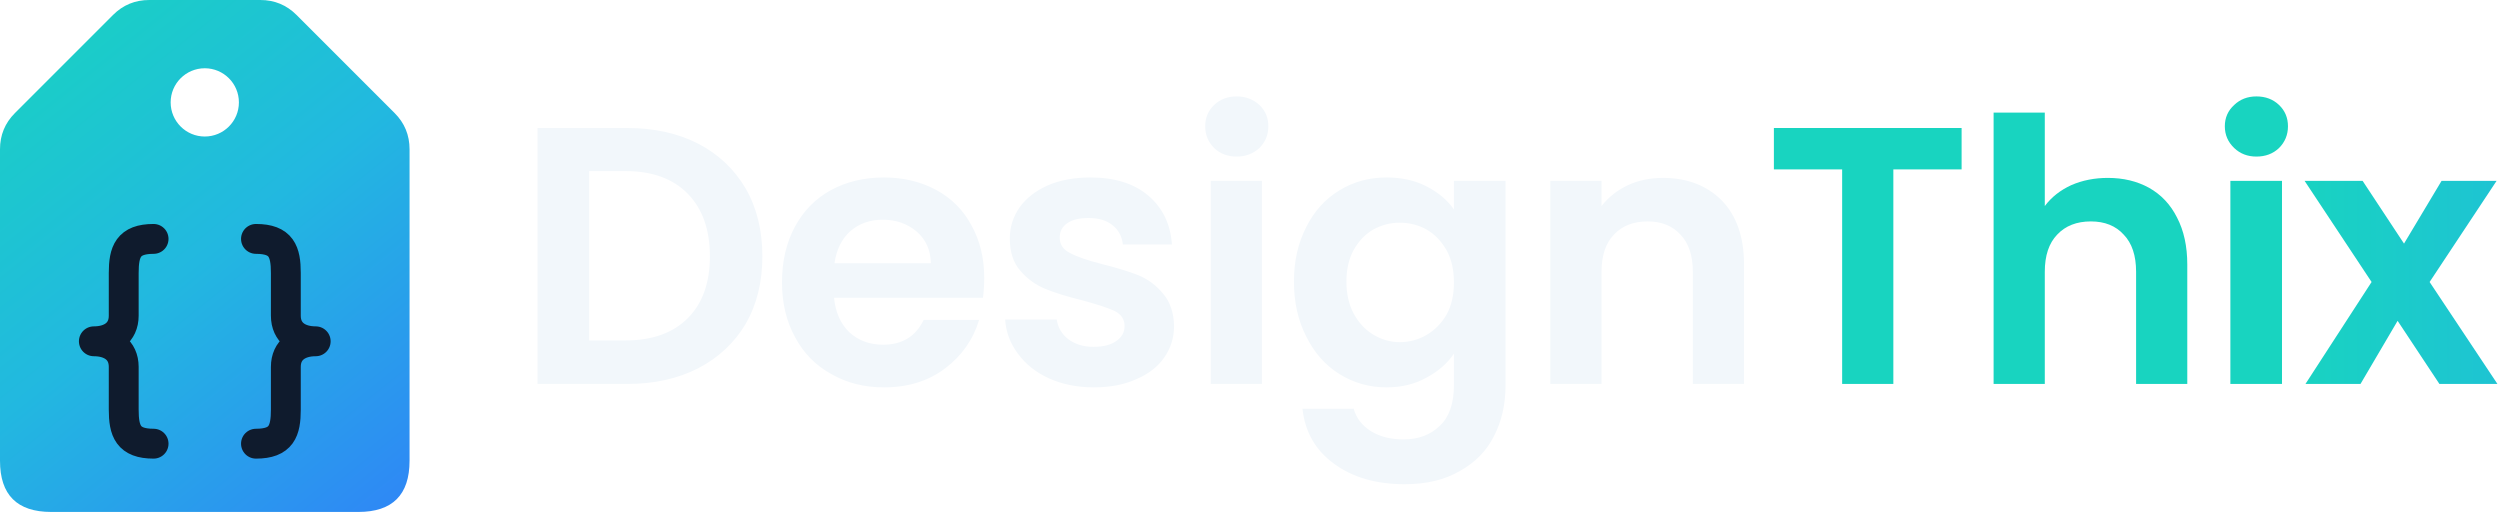
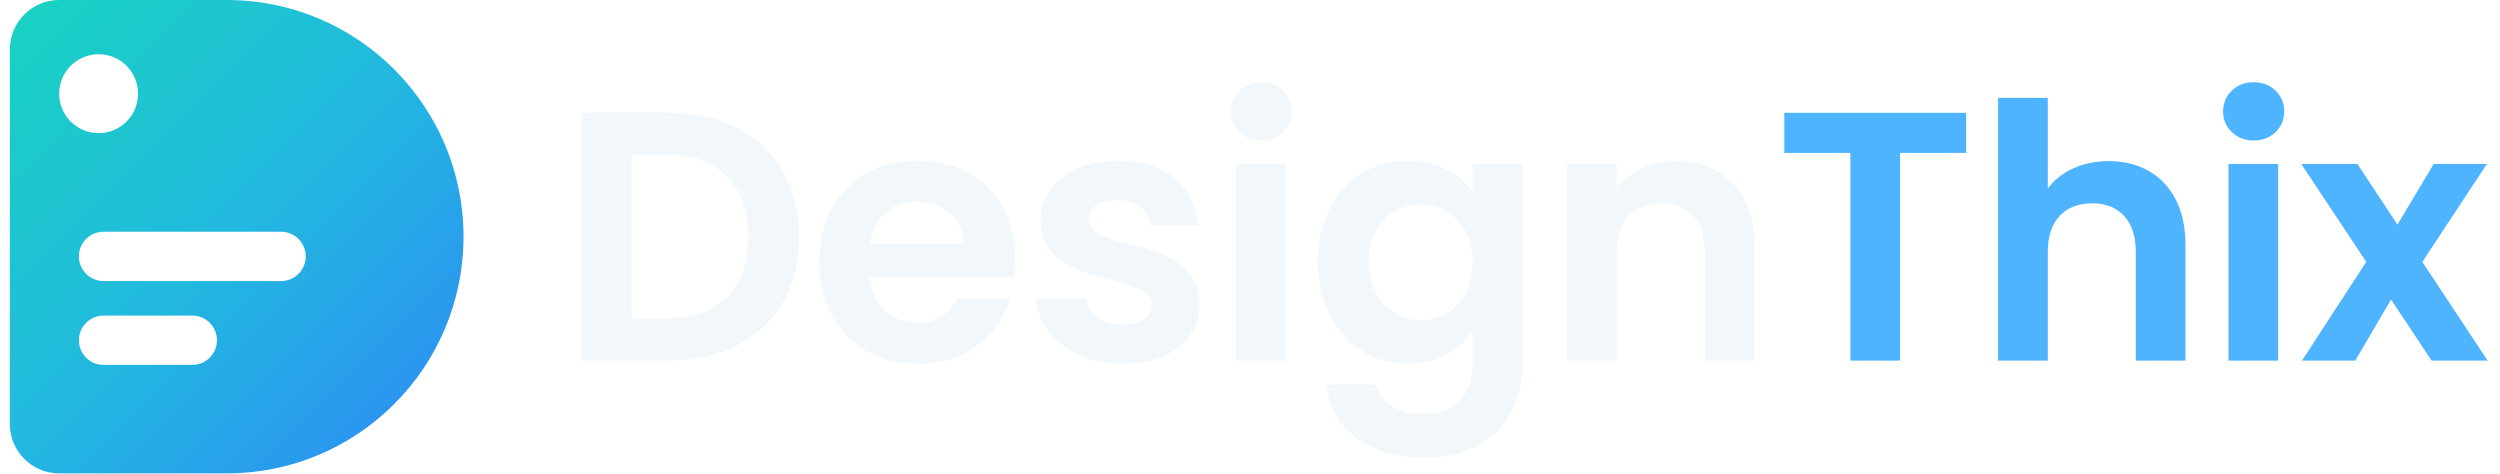
- <svg xmlns="http://www.w3.org/2000/svg" viewBox="0 0 586 120" width="586" height="120" role="img">
+ <svg xmlns="http://www.w3.org/2000/svg" viewBox="0 0 507 96" width="507" height="96" role="img">
  <defs>
-     <linearGradient id="dtlogo-full-dark-mark-g" gradientUnits="userSpaceOnUse" x1="0" y1="0" x2="96" y2="120">
-       <stop offset="0" stop-color="#18d4c0" />
-       <stop offset="0.5" stop-color="#22b8e0" />
-       <stop offset="1" stop-color="#2f86f6" />
-     </linearGradient>
-     <linearGradient id="dtlogo-full-dark-word-g" gradientUnits="userSpaceOnUse" x1="415.7" y1="0" x2="585.3" y2="0">
+     <linearGradient id="dtlogo-full-dark-g" gradientUnits="userSpaceOnUse" x1="0" y1="0" x2="96" y2="96">
      <stop offset="0" stop-color="#18d4c0" />
      <stop offset="0.5" stop-color="#22b8e0" />
      <stop offset="1" stop-color="#2f86f6" />
    </linearGradient>
  </defs>
-   <path fill="url(#dtlogo-full-dark-mark-g)" fill-rule="evenodd" d="M35 0H61Q66 0 69.5 3.5L92.5 26.5Q96 30 96 35V108Q96 120 84 120H12Q0 120 0 108V35Q0 30 3.5 26.5L26.5 3.5Q30 0 35 0ZM40 24a8 8 0 1 0 16 0a8 8 0 1 0-16 0Z" />
-   <path fill="none" stroke="#0f1b2d" stroke-width="7" stroke-linecap="round" stroke-linejoin="round" d="M36 56C30 56 29 59 29 64V74C29 78 26 80 22 80C26 80 29 82 29 86V96C29 101 30 104 36 104M60 56C66 56 67 59 67 64V74C67 78 70 80 74 80C70 80 67 82 67 86V96C67 101 66 104 60 104" />
-   <g transform="translate(120.1 90)">
-     <path fill="#f2f7fb" d="M26.9-60.0Q36.4-60.0 43.6-56.3Q50.7-52.6 54.7-45.8Q58.6-39.0 58.6-29.9L58.6-29.9Q58.6-20.9 54.7-14.1Q50.7-7.4 43.6-3.7Q36.4 0 26.9 0L26.9 0L5.9 0L5.9-60.0L26.9-60.0ZM26.5-10.2Q35.9-10.2 41.1-15.4Q46.3-20.6 46.3-29.9L46.3-29.9Q46.3-39.3 41.1-44.6Q35.9-49.9 26.5-49.9L26.5-49.9L18.0-49.9L18.0-10.2L26.5-10.2ZM110.6-24.9Q110.6-22.3 110.3-20.2L110.3-20.2L75.4-20.2Q75.9-15.1 79.0-12.1Q82.2-9.2 86.9-9.2L86.9-9.2Q93.6-9.2 96.4-15.0L96.4-15.0L109.4-15.0Q107.3-8.1 101.5-3.7Q95.6 0.8 87.1 0.8L87.1 0.8Q80.2 0.8 74.8-2.3Q69.3-5.3 66.3-10.9Q63.2-16.5 63.2-23.8L63.2-23.8Q63.2-31.2 66.2-36.8Q69.2-42.4 74.6-45.4Q80.1-48.4 87.1-48.4L87.1-48.4Q93.9-48.4 99.3-45.5Q104.7-42.6 107.6-37.2Q110.6-31.8 110.6-24.9L110.6-24.9ZM75.5-28.3L98.1-28.3Q98.0-32.9 94.8-35.7Q91.5-38.5 86.8-38.5L86.8-38.5Q82.3-38.5 79.2-35.8Q76.2-33.1 75.5-28.3L75.5-28.3ZM136.3 0.8Q130.5 0.8 125.8-1.3Q121.2-3.4 118.5-7.1Q115.8-10.7 115.5-15.1L115.5-15.1L127.6-15.1Q128.0-12.3 130.3-10.5Q132.7-8.7 136.2-8.7L136.2-8.7Q139.7-8.7 141.6-10.1Q143.5-11.4 143.5-13.6L143.5-13.6Q143.5-15.9 141.2-17.1Q138.8-18.2 133.6-19.6L133.6-19.6Q128.3-20.9 124.9-22.3Q121.5-23.7 119.1-26.5Q116.6-29.3 116.6-34.1L116.6-34.1Q116.6-38.1 118.9-41.4Q121.2-44.6 125.4-46.5Q129.7-48.4 135.5-48.4L135.5-48.4Q144.0-48.4 149.0-44.2Q154.1-39.9 154.6-32.7L154.6-32.7L143.1-32.7Q142.8-35.5 140.7-37.2Q138.6-38.9 135.1-38.9L135.1-38.9Q131.8-38.9 130.1-37.7Q128.3-36.5 128.3-34.3L128.3-34.3Q128.3-31.9 130.7-30.7Q133.1-29.4 138.2-28.1L138.2-28.1Q143.4-26.8 146.7-25.5Q150.1-24.1 152.5-21.2Q155.0-18.3 155.1-13.6L155.1-13.6Q155.1-9.5 152.8-6.2Q150.5-2.9 146.2-1.1Q142.0 0.8 136.3 0.8L136.3 0.8ZM169.8-53.3Q166.6-53.3 164.5-55.3Q162.4-57.4 162.4-60.4L162.4-60.4Q162.4-63.4 164.5-65.4Q166.6-67.4 169.8-67.4L169.8-67.4Q172.9-67.4 175.1-65.4Q177.2-63.4 177.2-60.4L177.2-60.4Q177.2-57.4 175.1-55.3Q172.9-53.3 169.8-53.3L169.8-53.3ZM163.7-47.6L175.7-47.6L175.7 0L163.7 0L163.7-47.6ZM204.9-48.4Q210.3-48.4 214.3-46.3Q218.4-44.2 220.7-40.9L220.7-40.9L220.7-47.6L232.8-47.6L232.8 0.3Q232.8 7.0 230.1 12.2Q227.5 17.4 222.1 20.4Q216.8 23.5 209.2 23.5L209.2 23.5Q199.1 23.5 192.6 18.7Q186.1 14.0 185.2 5.8L185.2 5.8L197.2 5.8Q198.1 9.1 201.3 11.1Q204.4 13.0 208.9 13.0L208.9 13.0Q214.1 13.0 217.4 9.8Q220.7 6.7 220.7 0.3L220.7 0.3L220.7-7.1Q218.4-3.7 214.3-1.5Q210.2 0.8 204.9 0.8L204.9 0.8Q198.9 0.8 193.9-2.3Q188.9-5.4 186.1-11.1Q183.2-16.7 183.2-24.0L183.2-24.0Q183.2-31.2 186.1-36.8Q188.9-42.4 193.9-45.4Q198.8-48.4 204.9-48.4L204.9-48.4ZM220.7-23.8Q220.7-28.2 219.0-31.3Q217.2-34.5 214.3-36.2Q211.4-37.8 208.0-37.8L208.0-37.8Q204.7-37.8 201.8-36.2Q199.0-34.6 197.2-31.4Q195.5-28.3 195.5-24.0L195.5-24.0Q195.5-19.7 197.2-16.5Q199.0-13.2 201.9-11.5Q204.8-9.8 208.0-9.8L208.0-9.8Q211.4-9.8 214.3-11.5Q217.2-13.2 219.0-16.3Q220.7-19.4 220.7-23.8L220.7-23.8ZM269.7-48.3Q278.2-48.3 283.5-43.0Q288.7-37.6 288.7-28.0L288.7-28.0L288.7 0L276.7 0L276.7-26.3Q276.7-32.0 273.8-35.0Q271.0-38.1 266.1-38.1L266.1-38.1Q261.1-38.1 258.2-35.0Q255.3-32.0 255.3-26.3L255.3-26.3L255.3 0L243.3 0L243.3-47.6L255.3-47.6L255.3-41.7Q257.7-44.8 261.5-46.6Q265.2-48.3 269.7-48.3L269.7-48.3Z" />
-     <path fill="url(#dtlogo-full-dark-word-g)" d="M295.7-60.0L339.7-60.0L339.7-50.3L323.7-50.3L323.7 0L311.7 0L311.7-50.3L295.7-50.3L295.7-60.0ZM374.0-48.3Q379.4-48.3 383.6-46.0Q387.9-43.6 390.2-39.0Q392.6-34.4 392.6-28.0L392.6-28.0L392.6 0L380.6 0L380.6-26.3Q380.6-32.0 377.7-35.0Q374.9-38.1 370.0-38.1L370.0-38.1Q365.0-38.1 362.1-35.0Q359.2-32.0 359.2-26.3L359.2-26.3L359.2 0L347.2 0L347.2-63.6L359.2-63.6L359.2-41.7Q361.5-44.8 365.4-46.6Q369.3-48.3 374.0-48.3L374.0-48.3ZM408.8-53.3Q405.7-53.3 403.6-55.3Q401.4-57.4 401.4-60.4L401.4-60.4Q401.4-63.4 403.6-65.4Q405.7-67.4 408.8-67.4L408.8-67.4Q412.0-67.4 414.1-65.4Q416.2-63.4 416.2-60.4L416.2-60.4Q416.2-57.4 414.1-55.3Q412.0-53.3 408.8-53.3L408.8-53.3ZM402.7-47.6L414.8-47.6L414.8 0L402.7 0L402.7-47.6ZM465.3 0L451.7 0L441.9-14.8L433.2 0L420.3 0L435.8-23.9L420.1-47.6L433.7-47.6L443.4-32.9L452.2-47.6L465.1-47.6L449.4-23.9L465.3 0Z" />
+   <path fill="url(#dtlogo-full-dark-g)" fill-rule="evenodd" d="M12 0H46A48 48 0 0 1 46 96H12A10 10 0 0 1 2 86V10A10 10 0 0 1 12 0ZM12 19a8 8 0 1 0 16 0a8 8 0 1 0 -16 0ZM21 47H57A5 5 0 0 1 57 57H21A5 5 0 0 1 21 47ZM21 64H39A5 5 0 0 1 39 74H21A5 5 0 0 1 21 64Z" />
+   <g transform="translate(113.03 73.13)">
+     <path fill="#f2f7fb" d="M22.54-50.26Q30.46-50.26 36.47-47.16Q42.48-44.06 45.76-38.34Q49.03-32.62 49.03-25.06L49.03-25.06Q49.03-17.50 45.76-11.84Q42.48-6.19 36.47-3.10Q30.46 0 22.54 0L22.54 0L4.97 0L4.97-50.26L22.54-50.26ZM22.18-8.57Q30.10-8.57 34.42-12.89Q38.74-17.21 38.74-25.06L38.74-25.06Q38.74-32.90 34.42-37.33Q30.10-41.76 22.18-41.76L22.18-41.76L15.05-41.76L15.05-8.57L22.18-8.57ZM92.81-20.81Q92.81-18.65 92.52-16.92L92.52-16.92L63.36-16.92Q63.72-12.60 66.38-10.15Q69.05-7.70 72.94-7.70L72.94-7.70Q78.55-7.70 80.93-12.53L80.93-12.53L91.80-12.53Q90.07-6.77 85.18-3.06Q80.28 0.65 73.15 0.65L73.15 0.65Q67.39 0.65 62.82-1.91Q58.25-4.46 55.69-9.14Q53.14-13.82 53.14-19.94L53.14-19.94Q53.14-26.14 55.66-30.82Q58.18-35.50 62.71-38.02Q67.25-40.54 73.15-40.54L73.15-40.54Q78.84-40.54 83.34-38.09Q87.84-35.64 90.32-31.14Q92.81-26.64 92.81-20.81L92.81-20.81ZM63.43-23.69L82.37-23.69Q82.30-27.58 79.56-29.92Q76.82-32.26 72.86-32.26L72.86-32.26Q69.12-32.26 66.56-29.99Q64.01-27.72 63.43-23.69L63.43-23.69ZM114.55 0.65Q109.66 0.65 105.77-1.12Q101.88-2.88 99.61-5.90Q97.34-8.93 97.13-12.60L97.13-12.60L107.28-12.60Q107.57-10.30 109.55-8.78Q111.53-7.27 114.48-7.27L114.48-7.27Q117.36-7.27 118.98-8.42Q120.60-9.58 120.60-11.38L120.60-11.38Q120.60-13.32 118.62-14.29Q116.64-15.26 112.32-16.42L112.32-16.42Q107.86-17.50 105.01-18.65Q102.17-19.80 100.12-22.18Q98.06-24.55 98.06-28.58L98.06-28.58Q98.06-31.90 99.97-34.63Q101.88-37.37 105.44-38.95Q109.01-40.54 113.83-40.54L113.83-40.54Q120.96-40.54 125.21-36.97Q129.46-33.41 129.89-27.36L129.89-27.36L120.24-27.36Q120.02-29.74 118.26-31.14Q116.50-32.54 113.54-32.54L113.54-32.54Q110.81-32.54 109.33-31.54Q107.86-30.53 107.86-28.73L107.86-28.73Q107.86-26.71 109.87-25.67Q111.89-24.62 116.14-23.54L116.14-23.54Q120.46-22.46 123.26-21.31Q126.07-20.16 128.12-17.75Q130.18-15.34 130.25-11.38L130.25-11.38Q130.25-7.92 128.34-5.18Q126.43-2.45 122.87-0.90Q119.30 0.65 114.55 0.65L114.55 0.65ZM142.78-44.64Q140.11-44.64 138.35-46.33Q136.58-48.02 136.58-50.54L136.58-50.54Q136.58-53.06 138.35-54.76Q140.11-56.45 142.78-56.45L142.78-56.45Q145.44-56.45 147.20-54.76Q148.97-53.06 148.97-50.54L148.97-50.54Q148.97-48.02 147.20-46.33Q145.44-44.64 142.78-44.64L142.78-44.64ZM137.66-39.89L147.74-39.89L147.74 0L137.66 0L137.66-39.89ZM172.44-40.54Q176.90-40.54 180.29-38.77Q183.67-37.01 185.62-34.20L185.62-34.20L185.62-39.89L195.77-39.89L195.77 0.29Q195.77 5.83 193.54 10.19Q191.30 14.54 186.84 17.10Q182.38 19.66 176.04 19.66L176.04 19.66Q167.54 19.66 162.11 15.70Q156.67 11.74 155.95 4.90L155.95 4.90L165.96 4.90Q166.75 7.63 169.38 9.25Q172.01 10.87 175.75 10.87L175.75 10.87Q180.14 10.87 182.88 8.24Q185.62 5.62 185.62 0.29L185.62 0.29L185.62-5.90Q183.67-3.10 180.25-1.22Q176.83 0.65 172.44 0.65L172.44 0.65Q167.40 0.65 163.22-1.94Q159.05-4.54 156.64-9.25Q154.22-13.97 154.22-20.09L154.22-20.09Q154.22-26.14 156.64-30.82Q159.05-35.50 163.19-38.02Q167.33-40.54 172.44-40.54L172.44-40.54ZM185.62-19.94Q185.62-23.62 184.18-26.24Q182.74-28.87 180.29-30.28Q177.84-31.68 175.03-31.68L175.03-31.68Q172.22-31.68 169.85-30.31Q167.47-28.94 166.00-26.32Q164.52-23.69 164.52-20.09L164.52-20.09Q164.52-16.49 166.00-13.79Q167.47-11.09 169.88-9.65Q172.30-8.21 175.03-8.21L175.03-8.21Q177.84-8.21 180.29-9.61Q182.74-11.02 184.18-13.64Q185.62-16.27 185.62-19.94L185.62-19.94ZM226.87-40.46Q234-40.46 238.39-35.96Q242.78-31.46 242.78-23.40L242.78-23.40L242.78 0L232.70 0L232.70-22.03Q232.70-26.78 230.33-29.34Q227.95-31.90 223.85-31.90L223.85-31.90Q219.67-31.90 217.26-29.34Q214.85-26.78 214.85-22.03L214.85-22.03L214.85 0L204.77 0L204.77-39.89L214.85-39.89L214.85-34.92Q216.86-37.51 220.00-38.99Q223.13-40.46 226.87-40.46L226.87-40.46Z" />
+     <path fill="#4fb4ff" d="M248.83-50.26L285.70-50.26L285.70-42.12L272.30-42.12L272.30 0L262.22 0L262.22-42.12L248.83-42.12L248.83-50.26ZM314.64-40.46Q319.18-40.46 322.70-38.48Q326.23-36.50 328.21-32.65Q330.19-28.80 330.19-23.40L330.19-23.40L330.19 0L320.11 0L320.11-22.03Q320.11-26.78 317.74-29.34Q315.36-31.90 311.26-31.90L311.26-31.90Q307.08-31.90 304.67-29.34Q302.26-26.78 302.26-22.03L302.26-22.03L302.26 0L292.18 0L292.18-53.28L302.26-53.28L302.26-34.92Q304.20-37.51 307.44-38.99Q310.68-40.46 314.64-40.46L314.64-40.46ZM344.02-44.64Q341.35-44.64 339.59-46.33Q337.82-48.02 337.82-50.54L337.82-50.54Q337.82-53.06 339.59-54.76Q341.35-56.45 344.02-56.45L344.02-56.45Q346.68-56.45 348.44-54.76Q350.21-53.06 350.21-50.54L350.21-50.54Q350.21-48.02 348.44-46.33Q346.68-44.64 344.02-44.64L344.02-44.64ZM338.90-39.89L348.98-39.89L348.98 0L338.90 0L338.90-39.89ZM391.46 0L380.09 0L371.88-12.38L364.61 0L353.81 0L366.84-20.02L353.66-39.89L365.04-39.89L373.18-27.58L380.52-39.89L391.32-39.89L378.22-20.02L391.46 0Z" />
  </g>
</svg>
